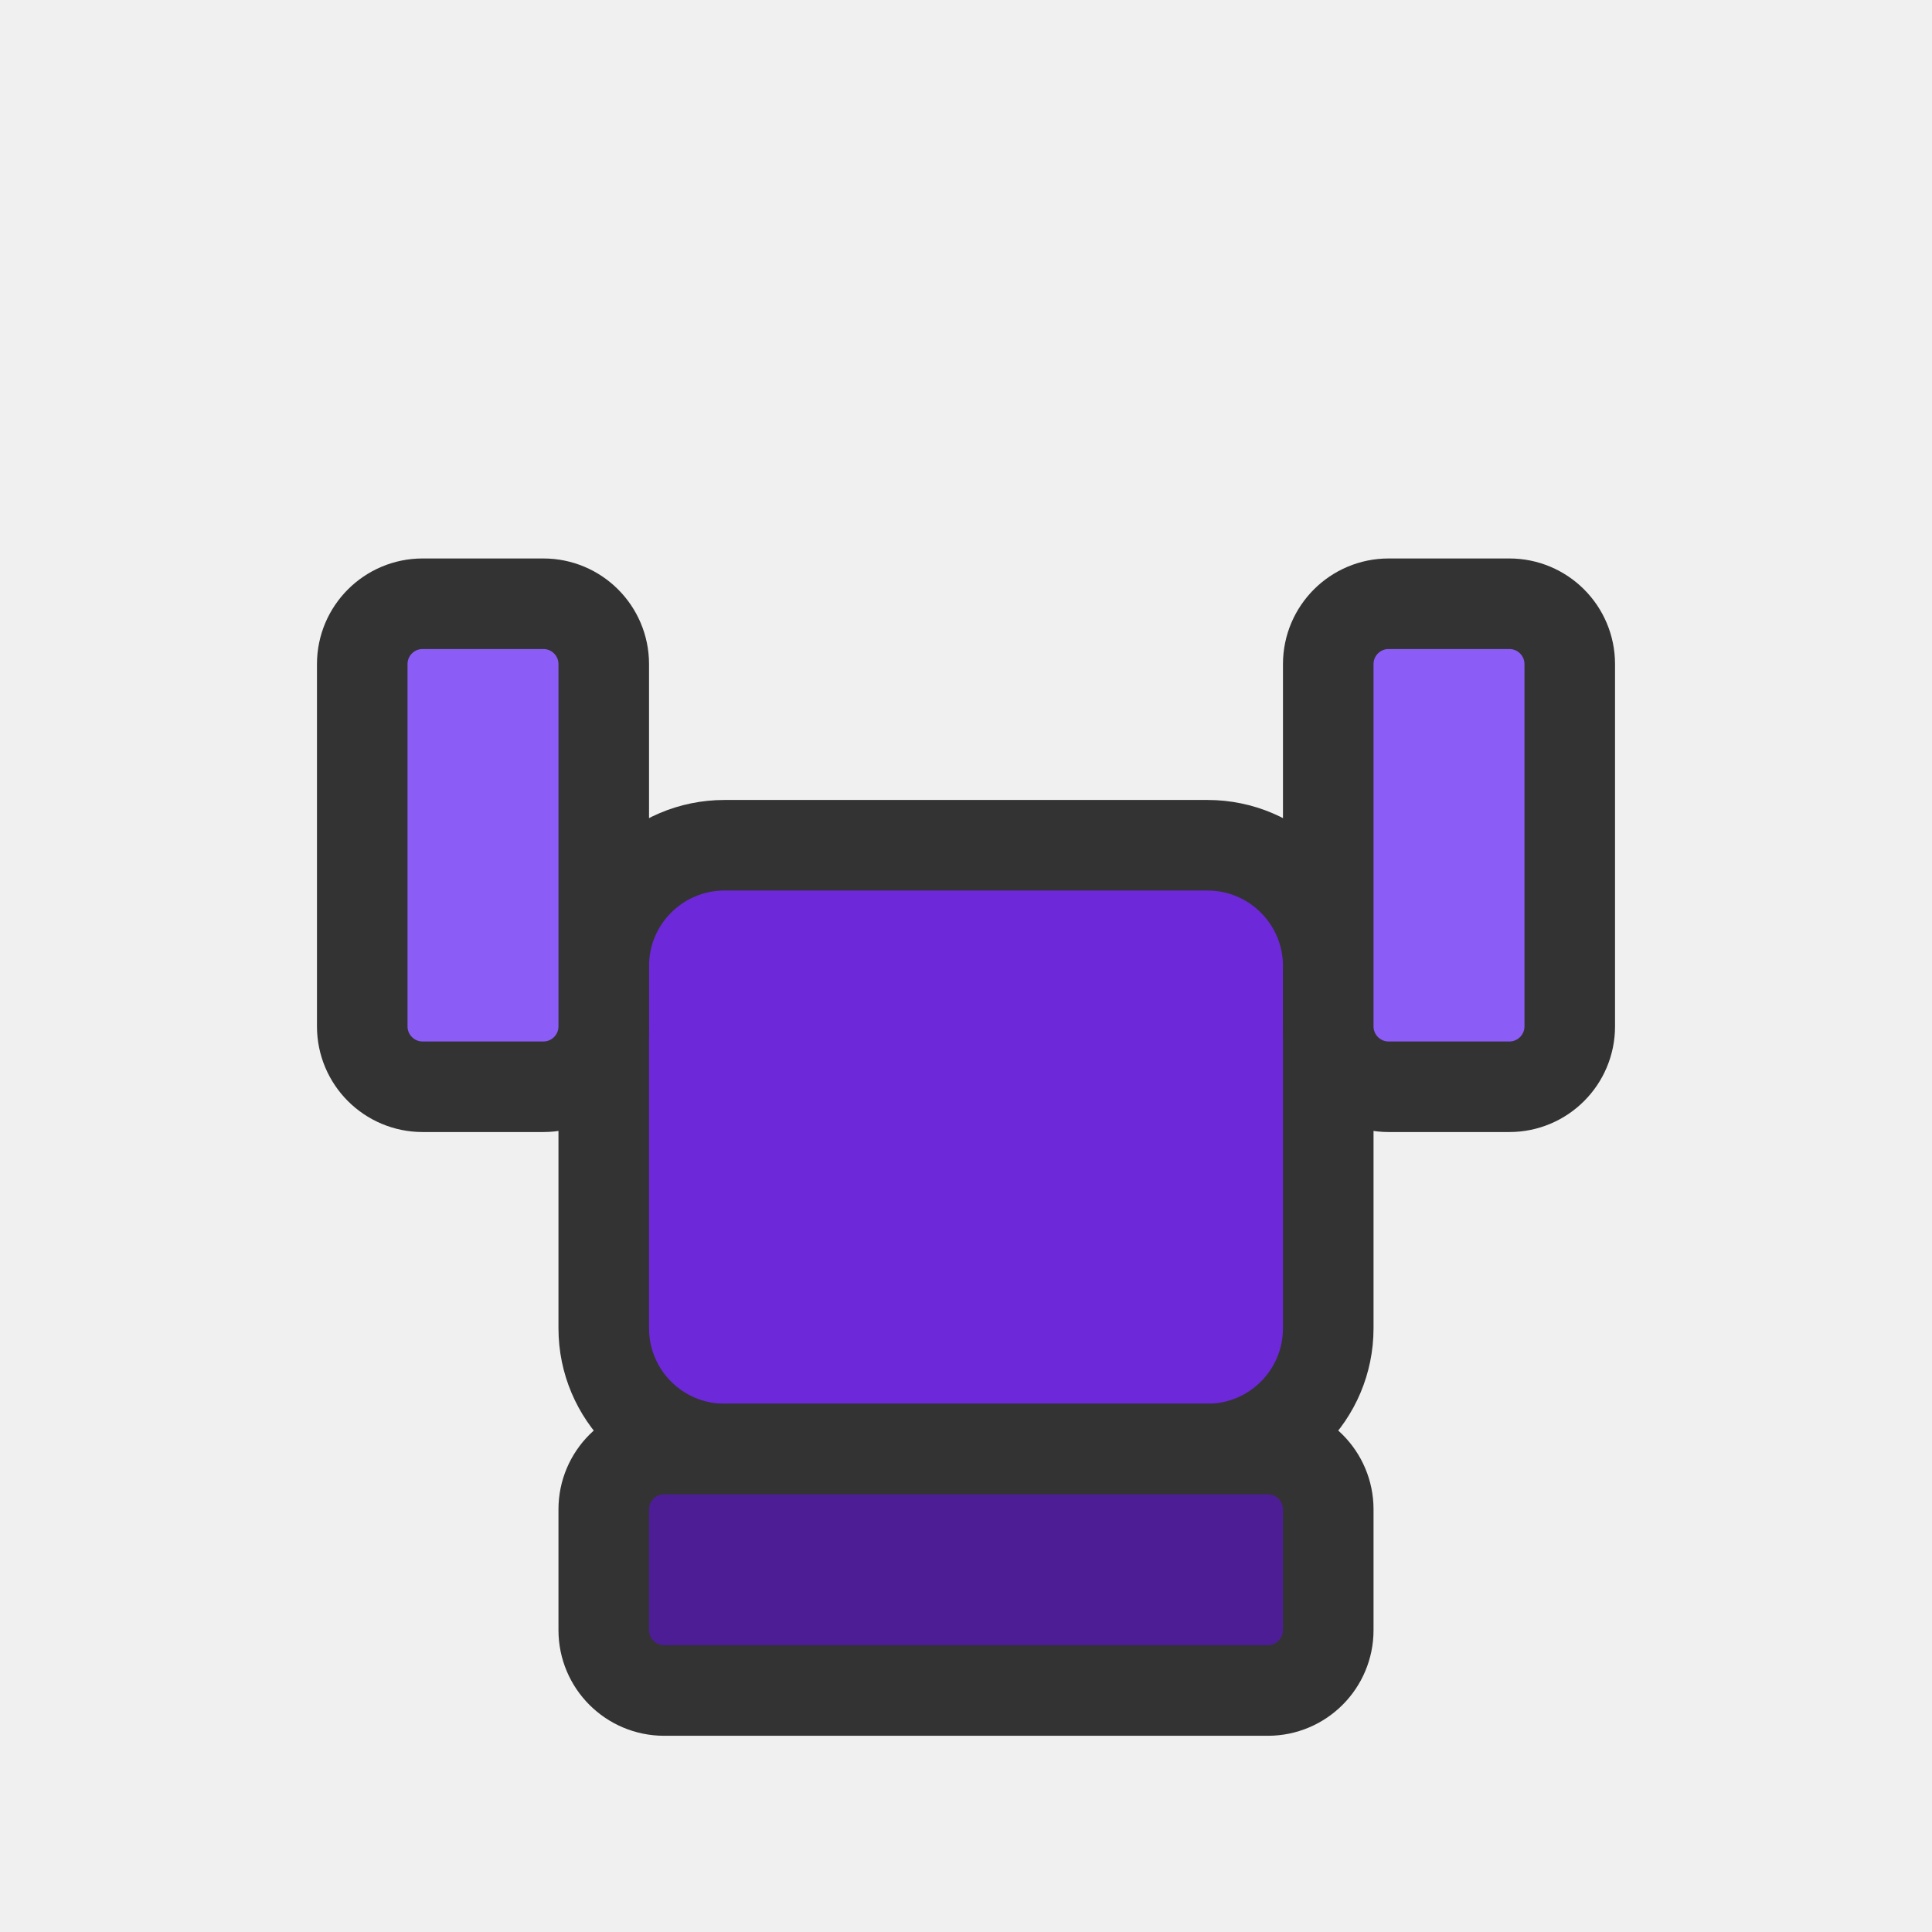
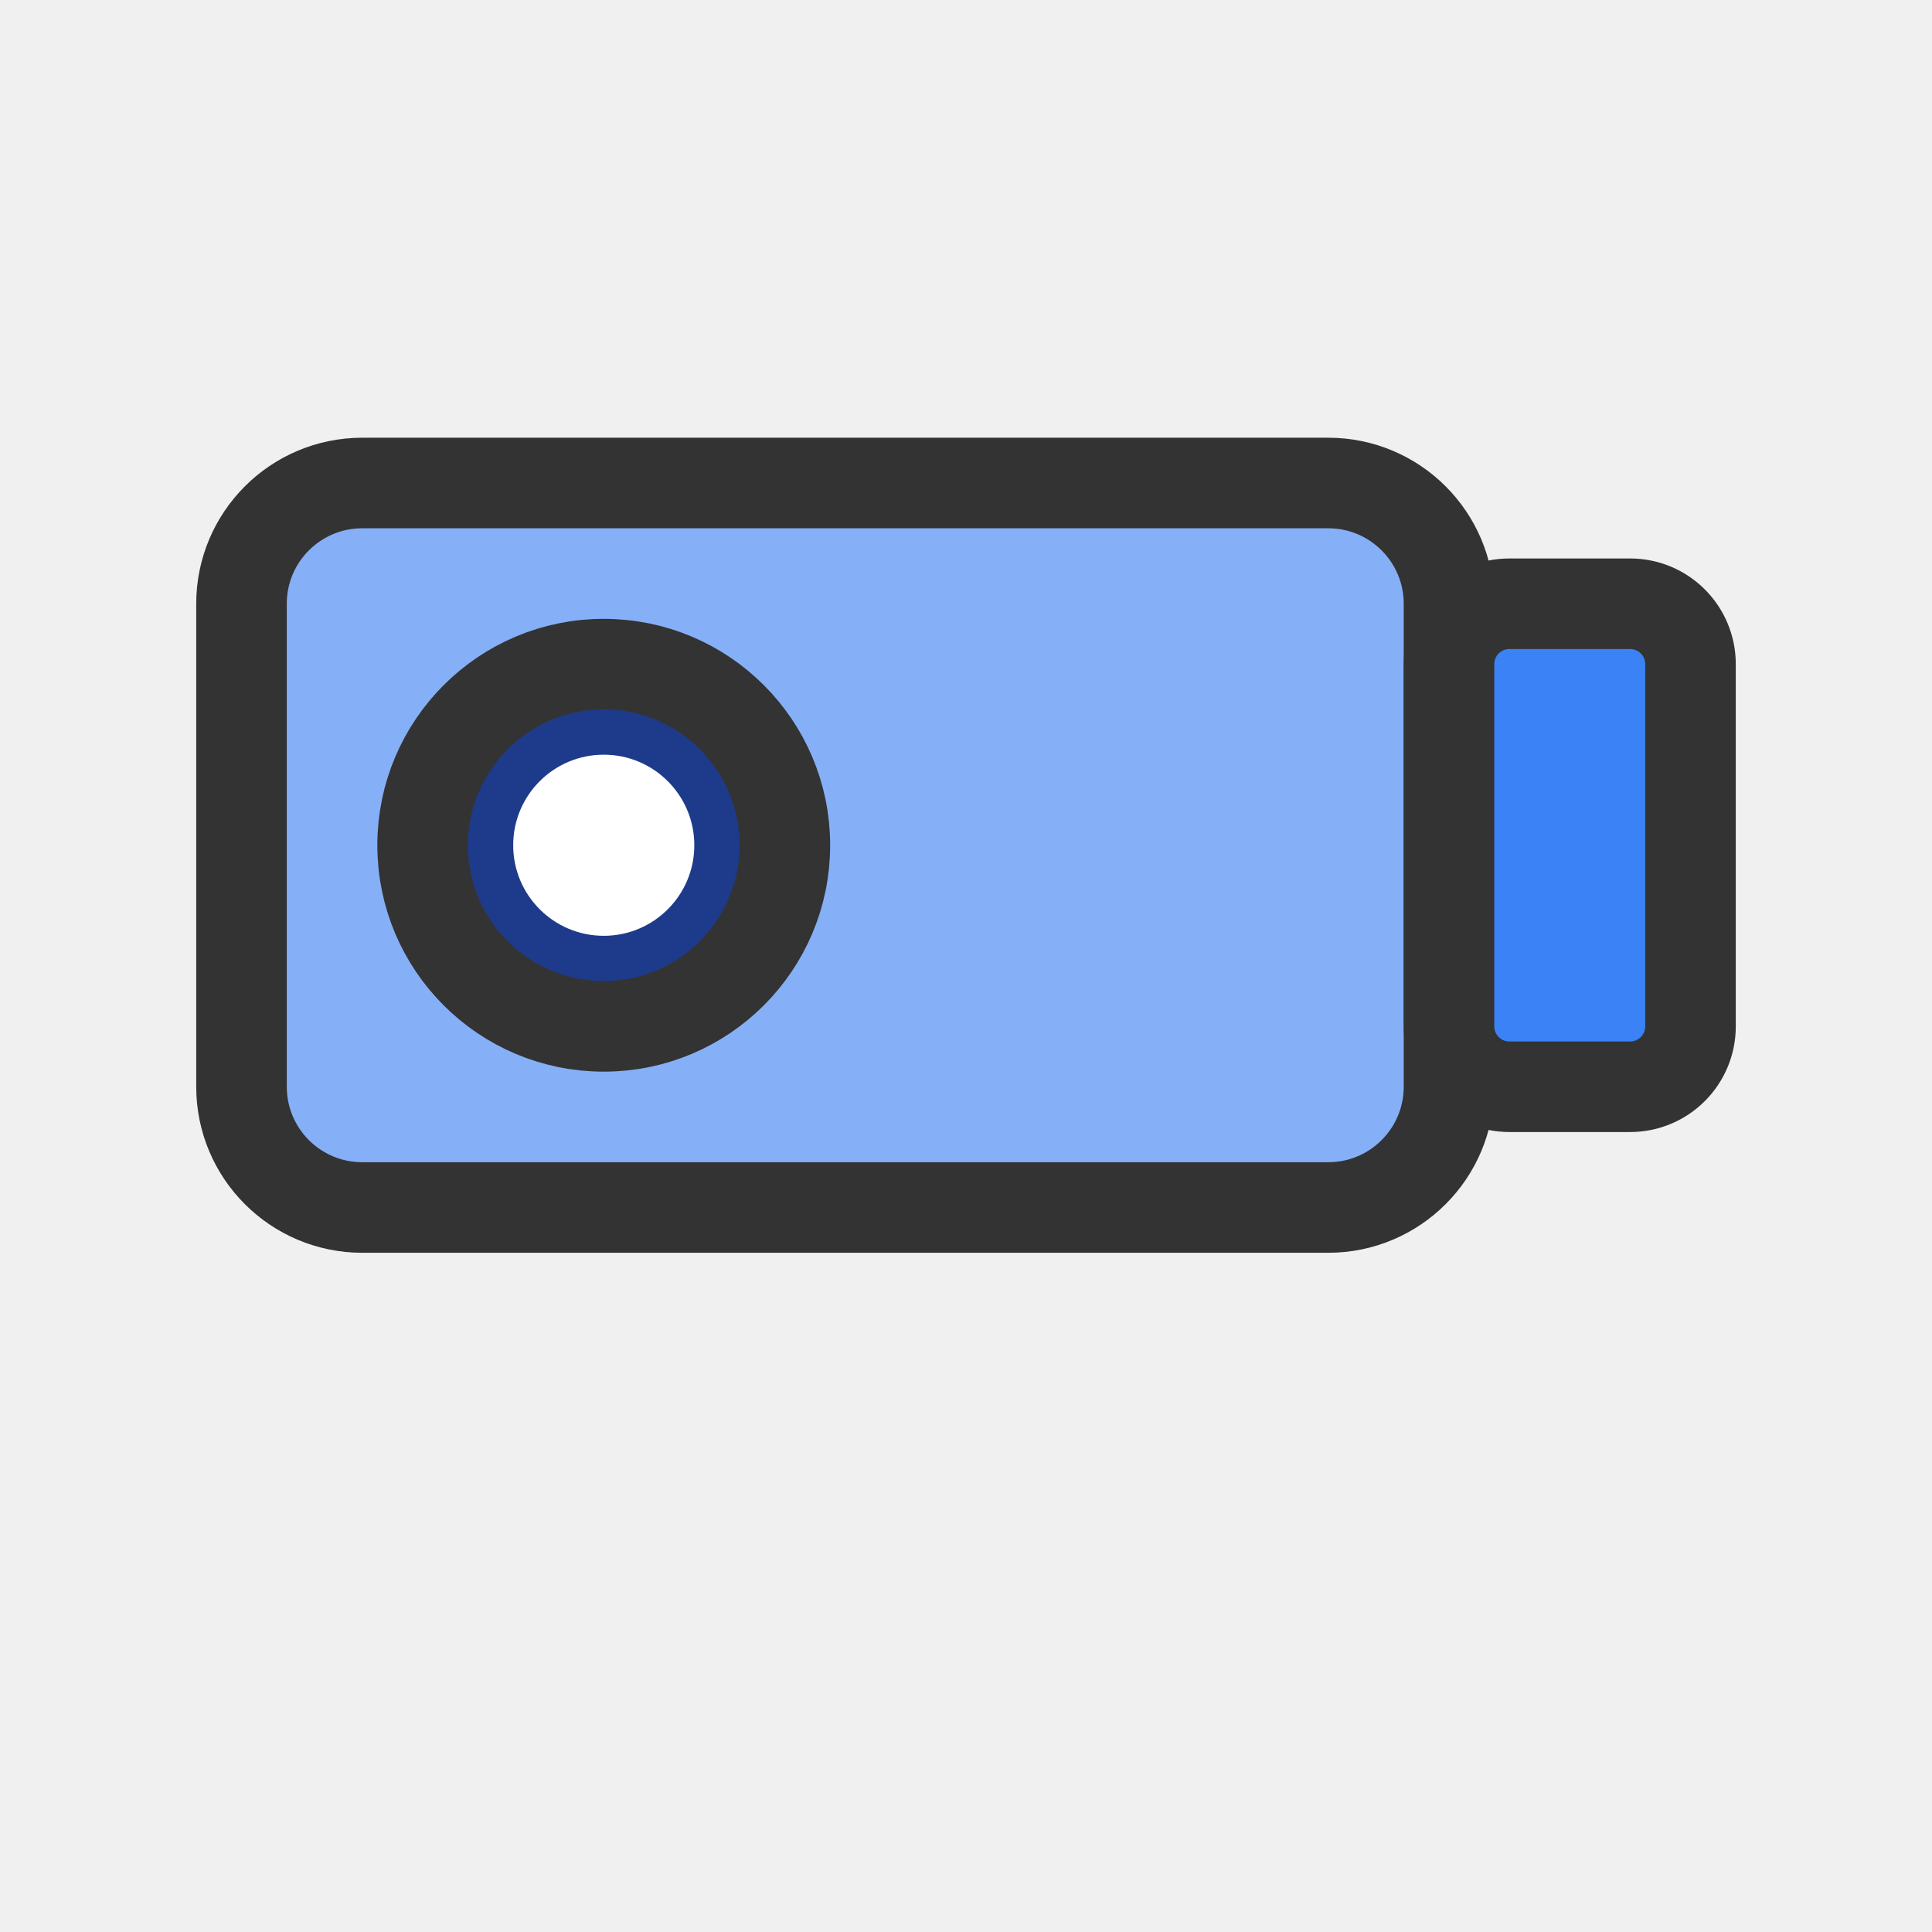
<svg xmlns="http://www.w3.org/2000/svg" viewBox="0 0 32 32">
-   <rect x="10" y="14" width="12" height="10" rx="2" fill="#6d28d9" stroke="#333" stroke-width="1.5" />
-   <rect x="6" y="10" width="4" height="8" rx="1" fill="#8b5cf6" stroke="#333" stroke-width="1.5" />
-   <rect x="22" y="10" width="4" height="8" rx="1" fill="#8b5cf6" stroke="#333" stroke-width="1.5" />
-   <rect x="10" y="24" width="12" height="4" rx="1" fill="#4c1d95" stroke="#333" stroke-width="1.5" />
+   <rect x="4" y="8" width="20" height="12" rx="2" fill="#85b0f7" stroke="#333" stroke-width="1.5" />
+   <circle cx="10" cy="14" r="3" fill="#1E3A8A" stroke="#333" stroke-width="1.5" />
+   <rect x="24" y="10" width="4" height="8" rx="1" fill="#3B82F6" stroke="#333" stroke-width="1.5" />
+   <circle cx="10" cy="14" r="1.5" fill="white" />
</svg>
